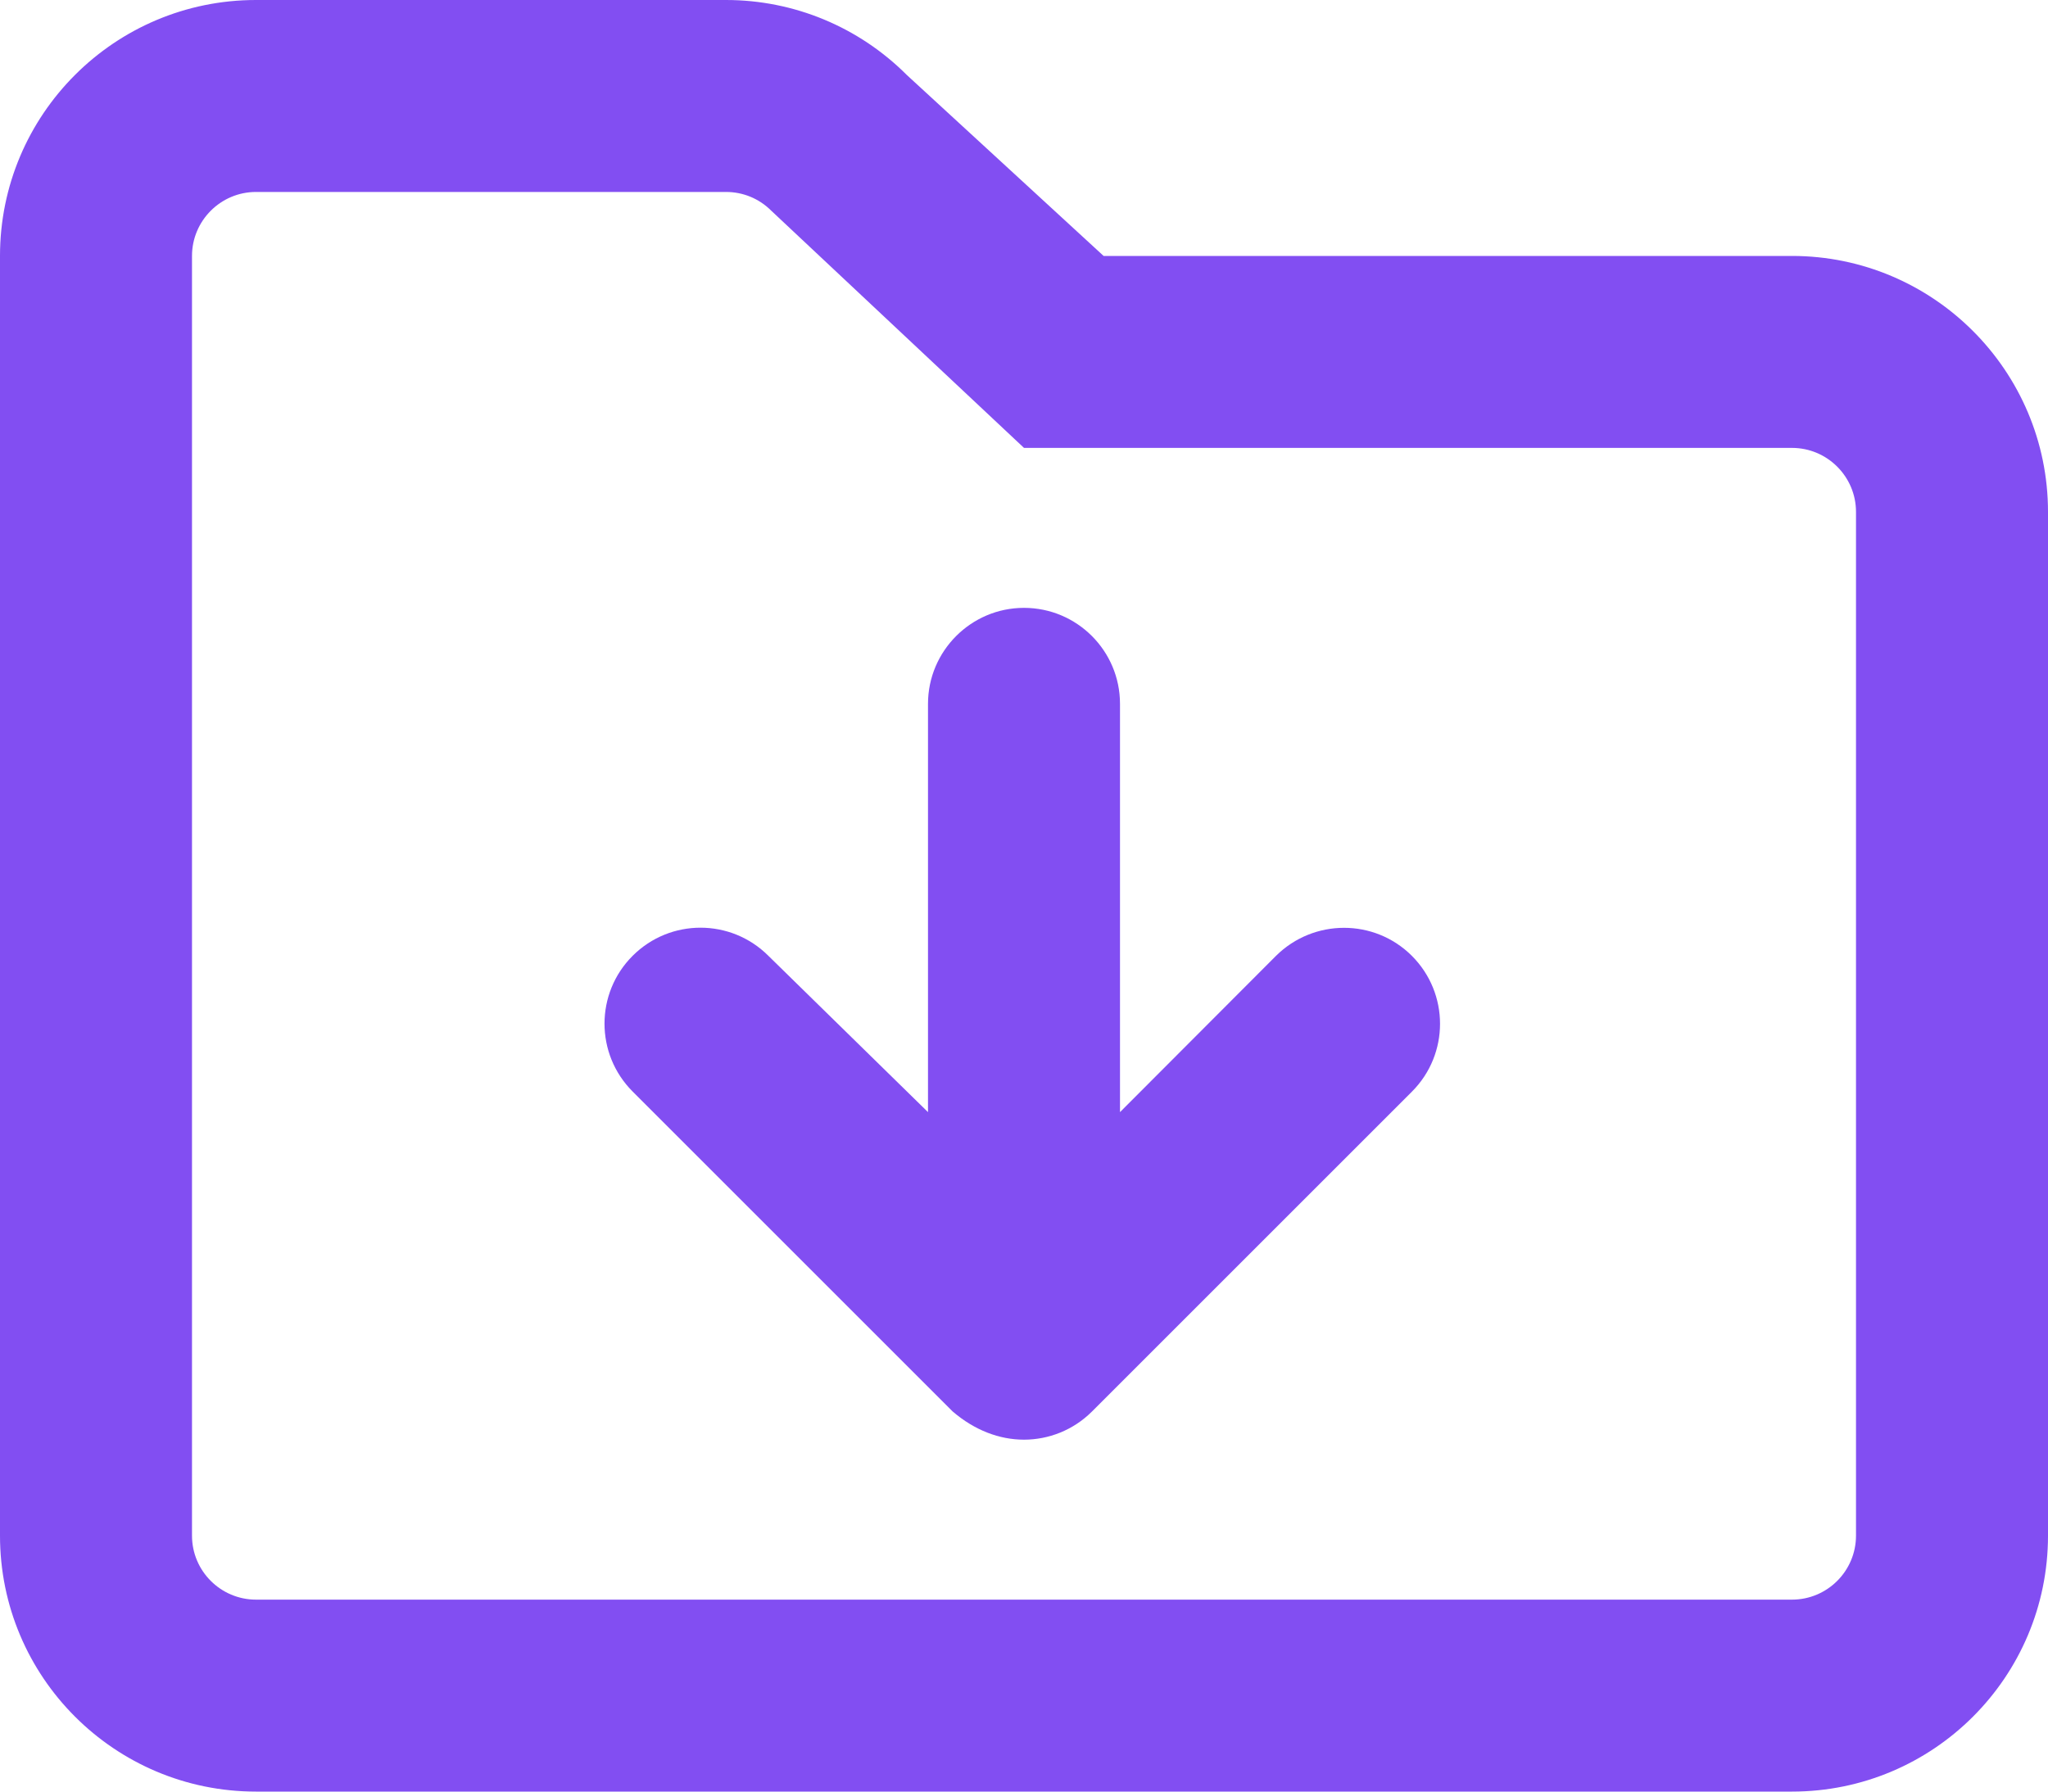
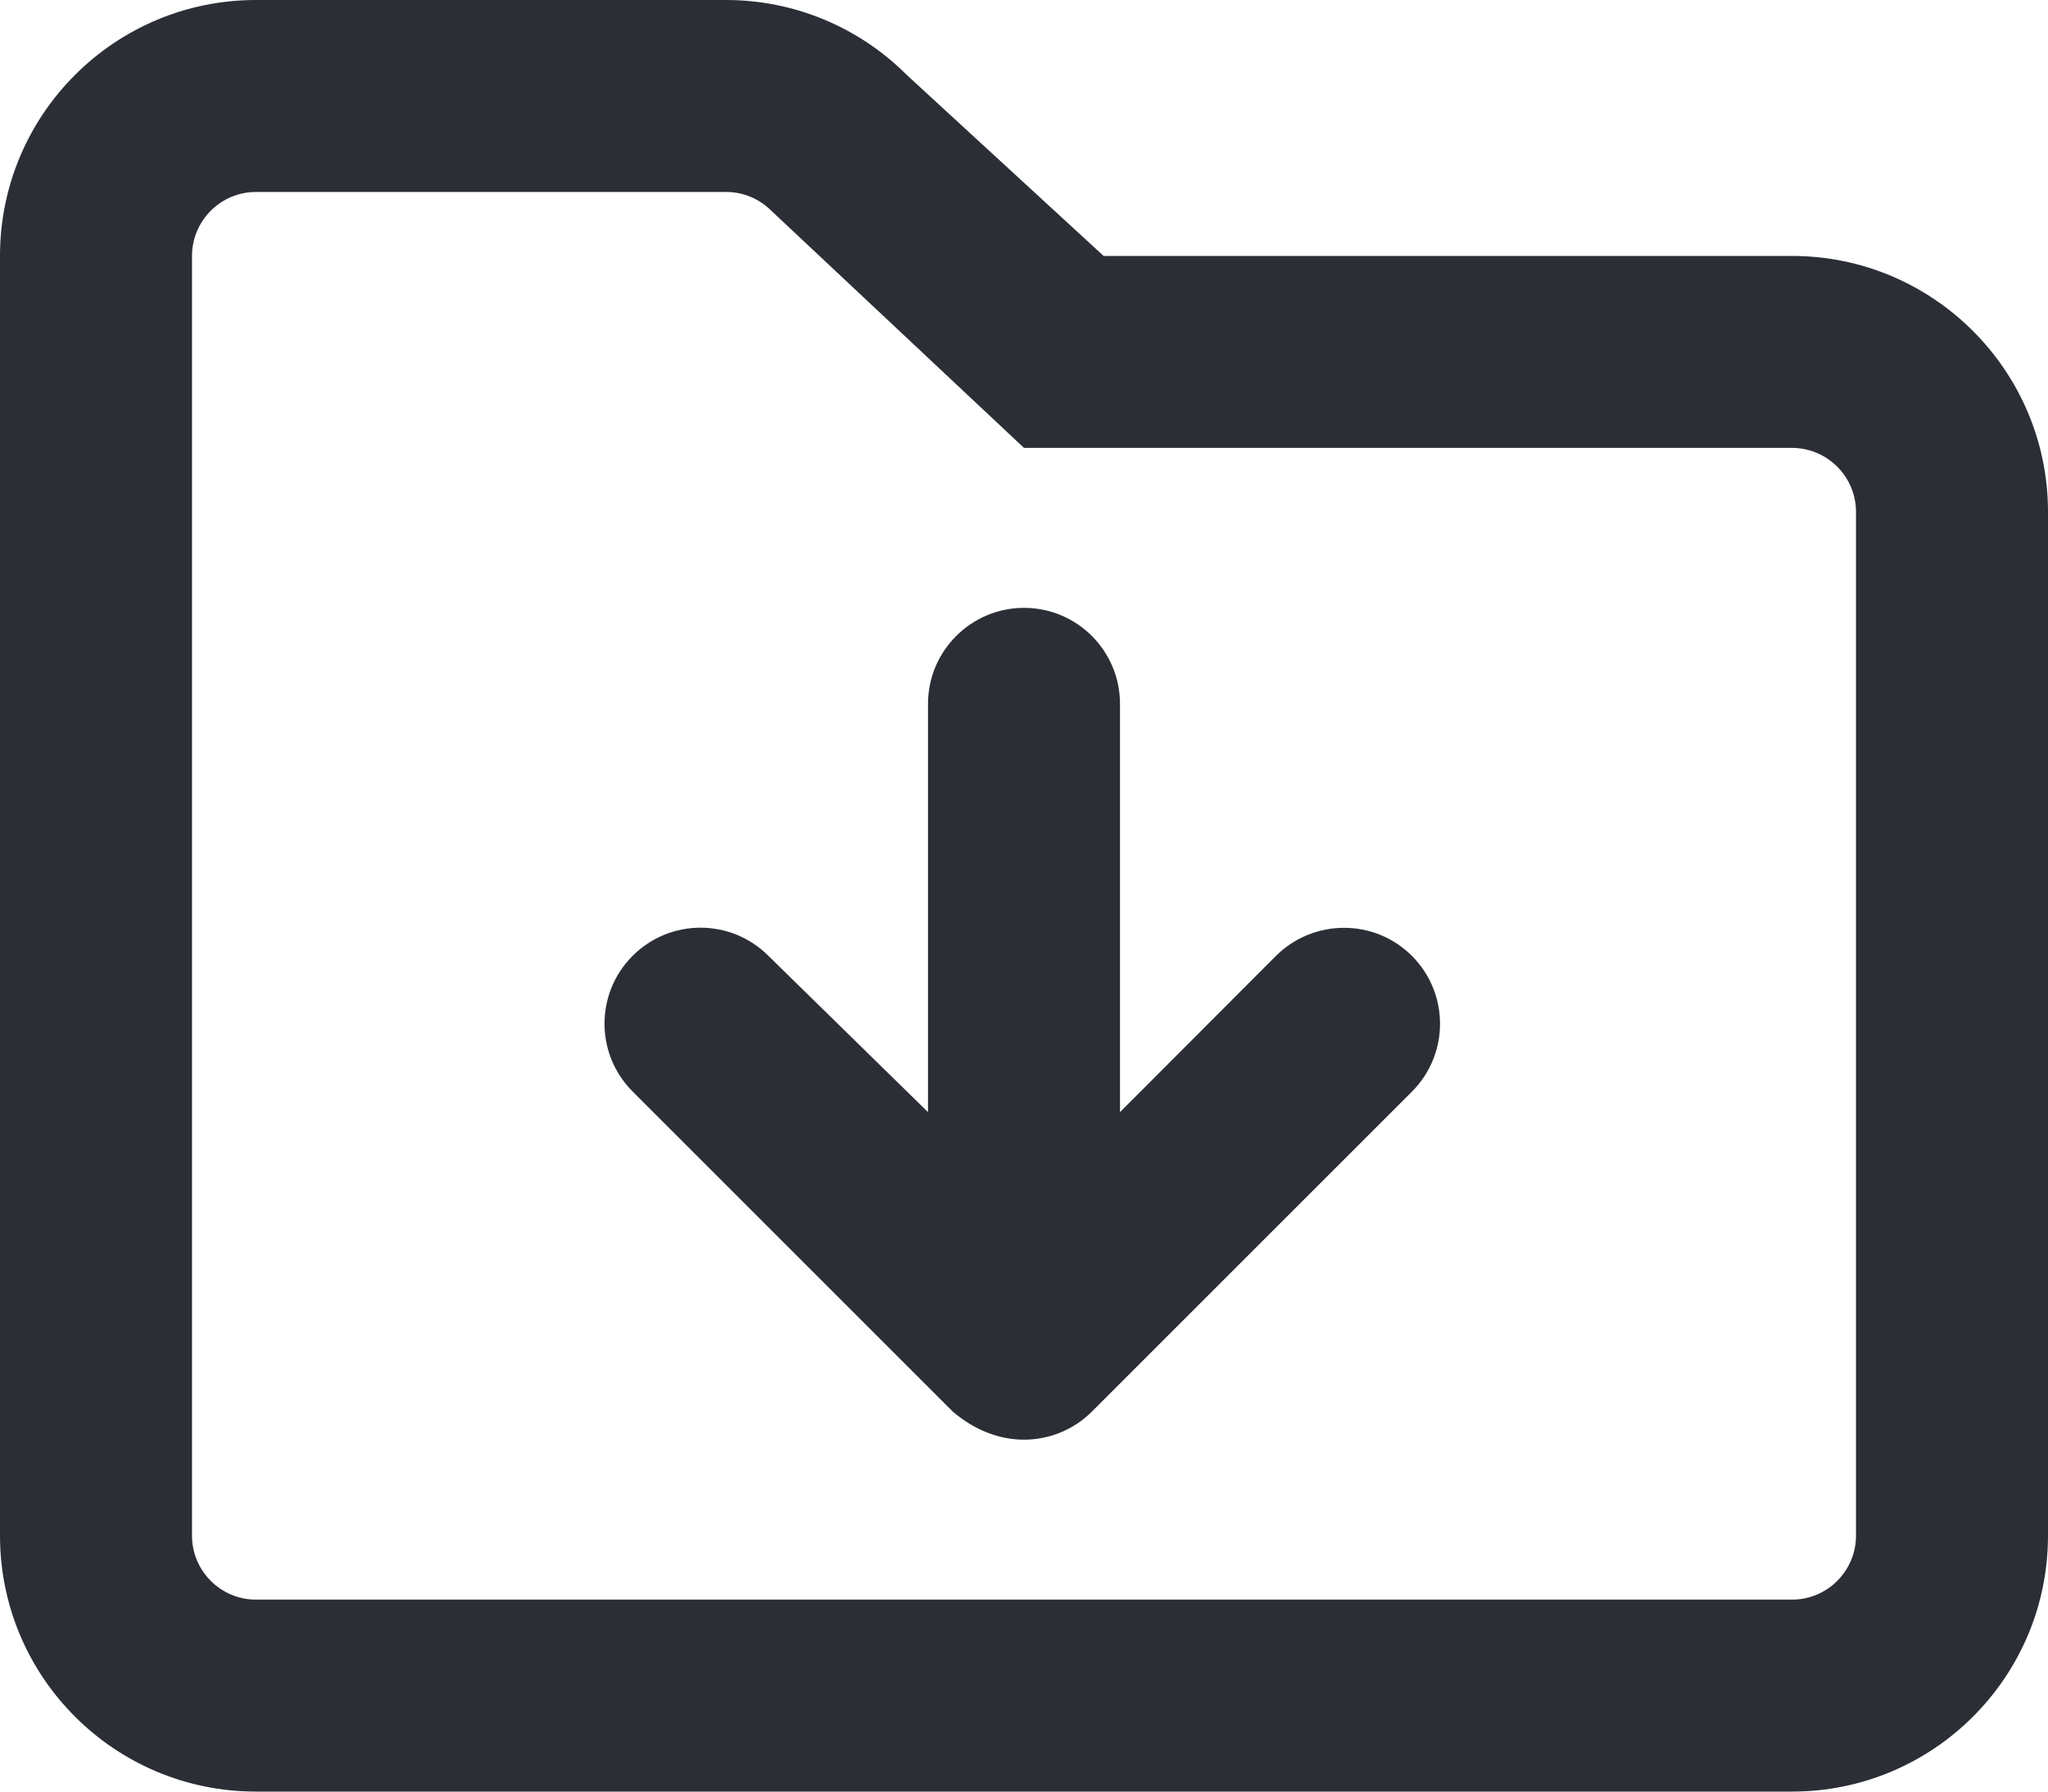
<svg xmlns="http://www.w3.org/2000/svg" width="32" height="28" viewBox="0 0 32 28" fill="none">
-   <path d="M28 4H17.244L14.169 1.172C13.419 0.421 12.406 0 11.344 0H4C1.791 0 0 1.791 0 4V24C0 26.209 1.791 28 4 28H28C30.209 28 32 26.209 32 24V8C32 5.794 30.206 4 28 4ZM29 24C29 24.552 28.551 25 28 25H4C3.449 25 3 24.552 3 24V4C3 3.449 3.449 3 4 3H11.344C11.611 3 11.862 3.104 12.051 3.293L16 7H28C28.551 7 29 7.449 29 8V24ZM19.938 14.938L17.5 17.381V11C17.5 10.172 16.828 9.5 16 9.5C15.172 9.5 14.5 10.175 14.5 11V17.381L12.006 14.938C11.42 14.352 10.471 14.352 9.885 14.938C9.299 15.523 9.299 16.473 9.885 17.059L14.885 22.059C15.231 22.356 15.619 22.5 16 22.5C16.381 22.5 16.767 22.354 17.061 22.061L22.061 17.061C22.647 16.475 22.647 15.526 22.061 14.939C21.475 14.353 20.525 14.356 19.938 14.938Z" fill="#824EF2" />
+   <path d="M28 4H17.244L14.169 1.172C13.419 0.421 12.406 0 11.344 0H4C1.791 0 0 1.791 0 4V24C0 26.209 1.791 28 4 28H28C30.209 28 32 26.209 32 24V8C32 5.794 30.206 4 28 4ZM29 24C29 24.552 28.551 25 28 25H4C3.449 25 3 24.552 3 24V4C3 3.449 3.449 3 4 3H11.344C11.611 3 11.862 3.104 12.051 3.293L16 7H28C28.551 7 29 7.449 29 8V24ZM19.938 14.938L17.5 17.381V11C17.5 10.172 16.828 9.5 16 9.5C15.172 9.5 14.5 10.175 14.5 11V17.381L12.006 14.938C11.42 14.352 10.471 14.352 9.885 14.938C9.299 15.523 9.299 16.473 9.885 17.059L14.885 22.059C15.231 22.356 15.619 22.5 16 22.5C16.381 22.5 16.767 22.354 17.061 22.061L22.061 17.061C22.647 16.475 22.647 15.526 22.061 14.939C21.475 14.353 20.525 14.356 19.938 14.938Z" fill="#2b2e35" />
</svg>
